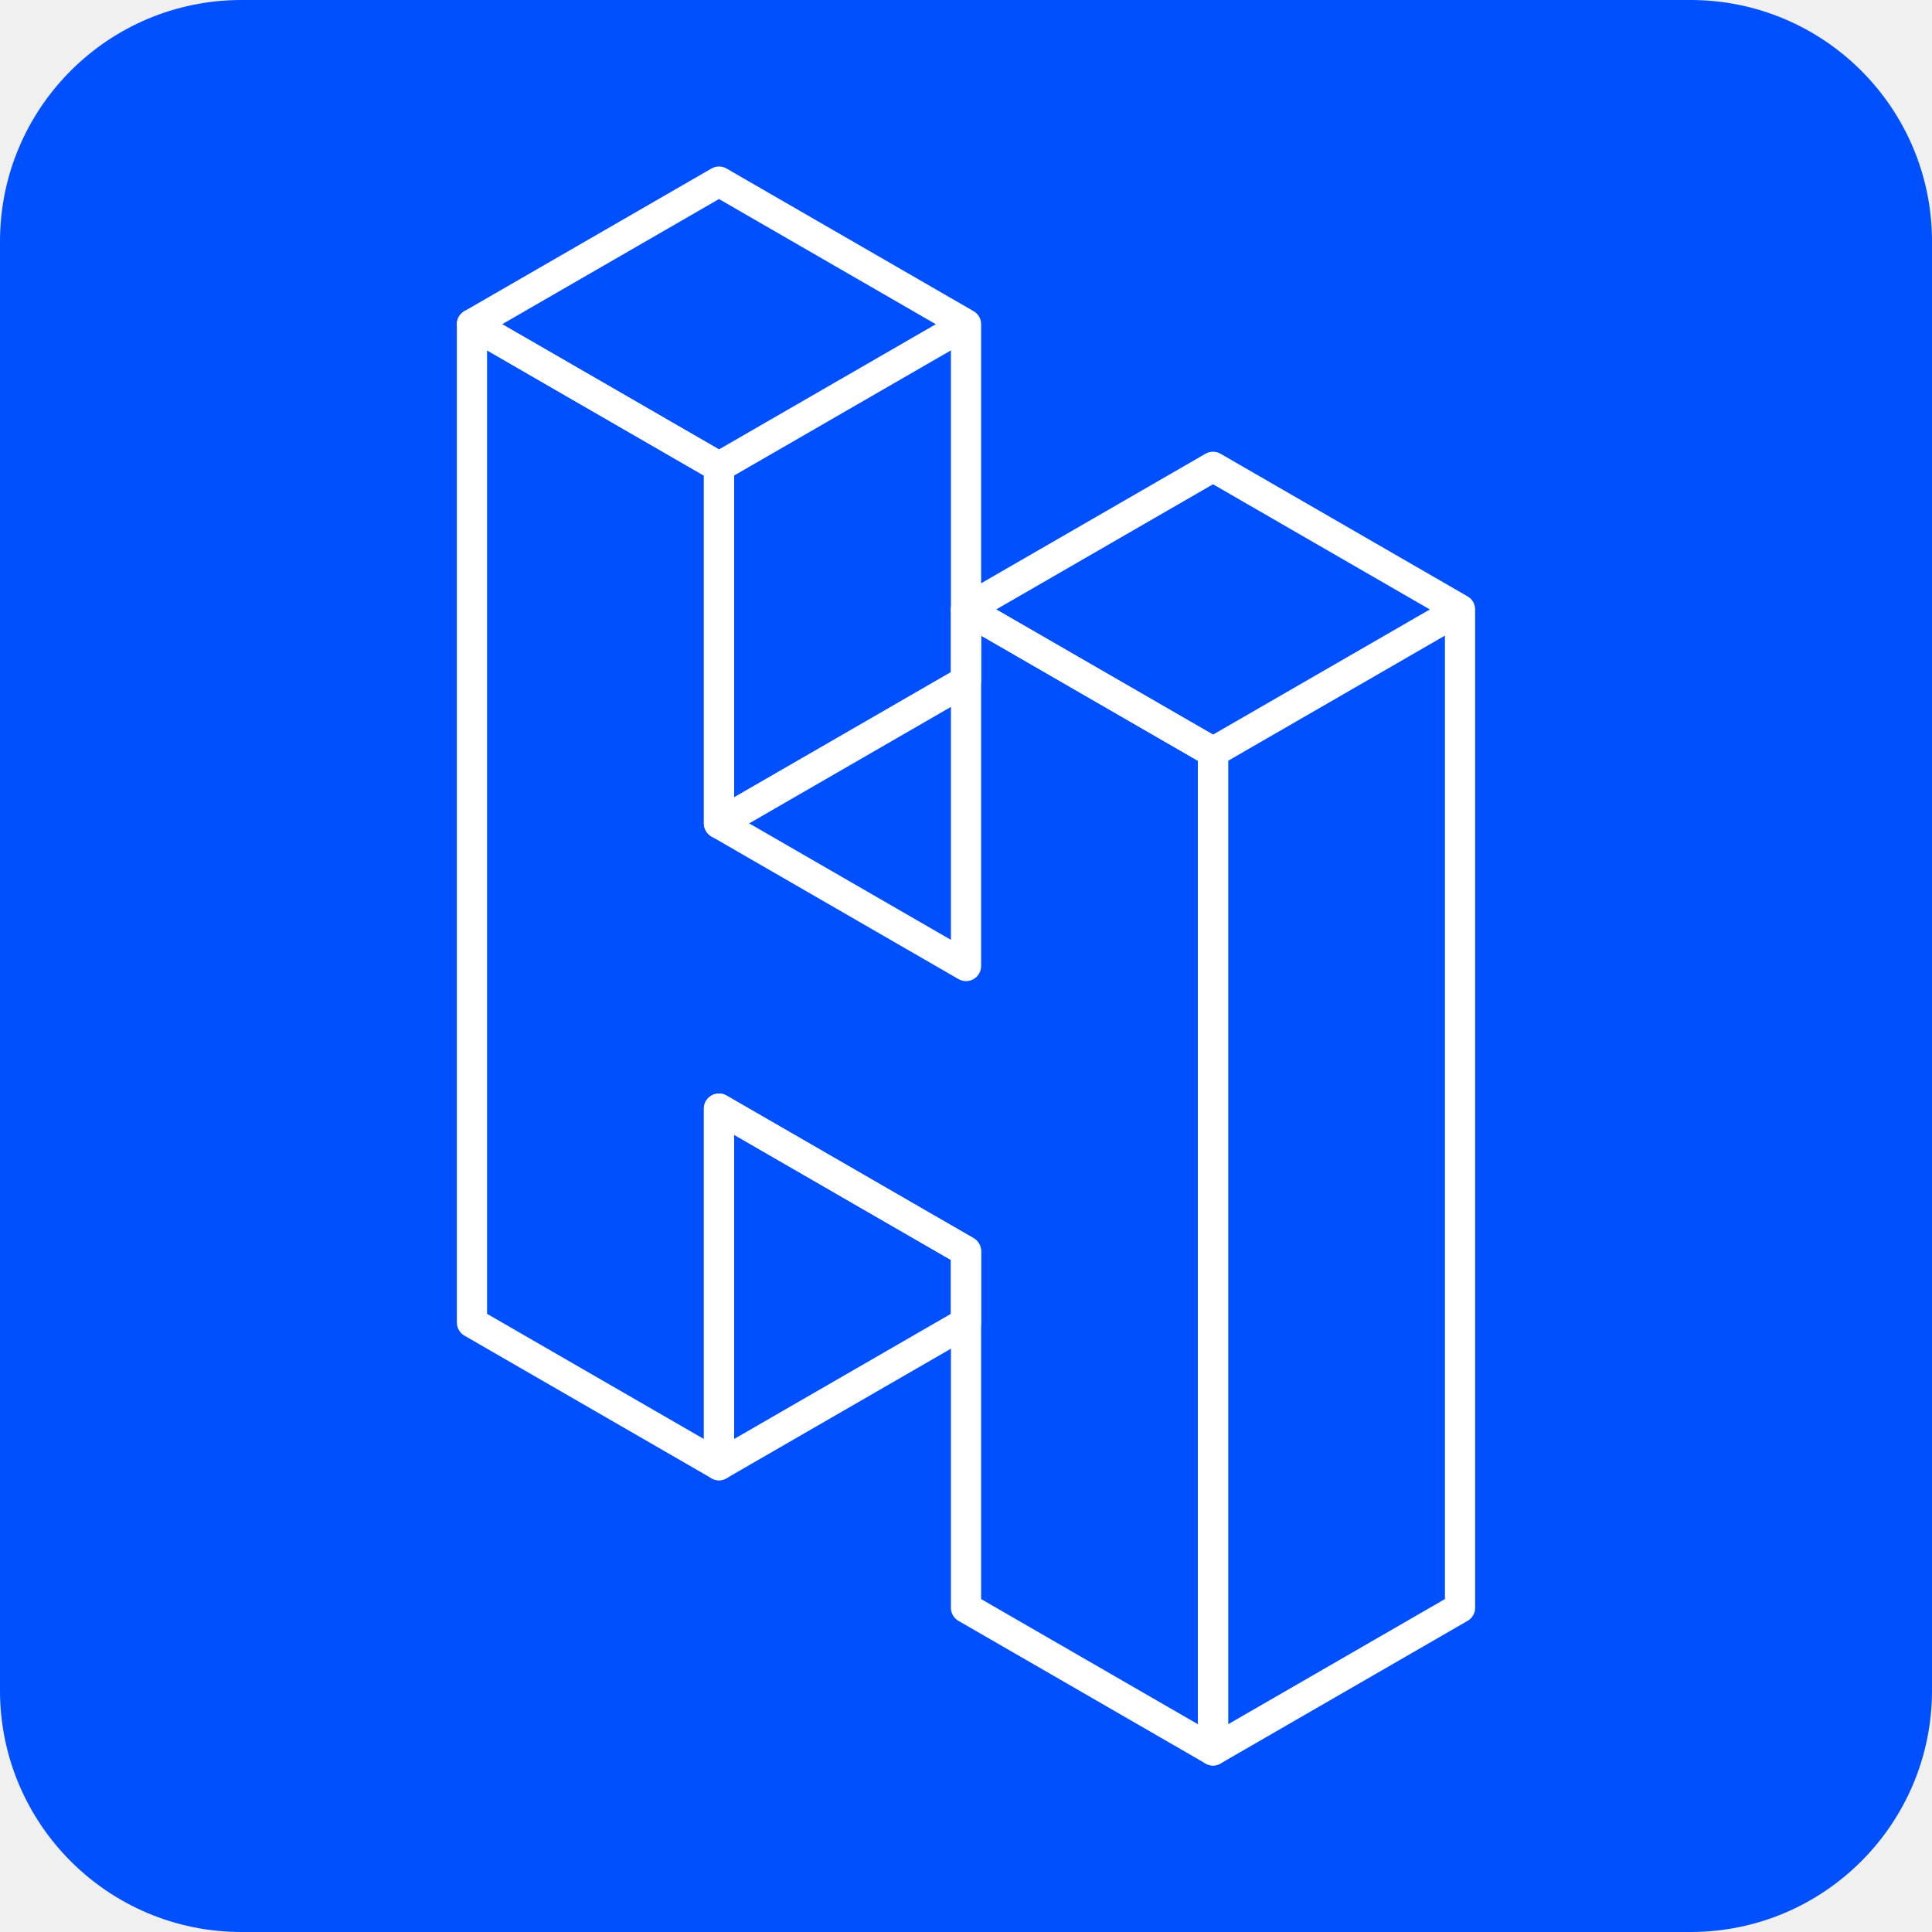
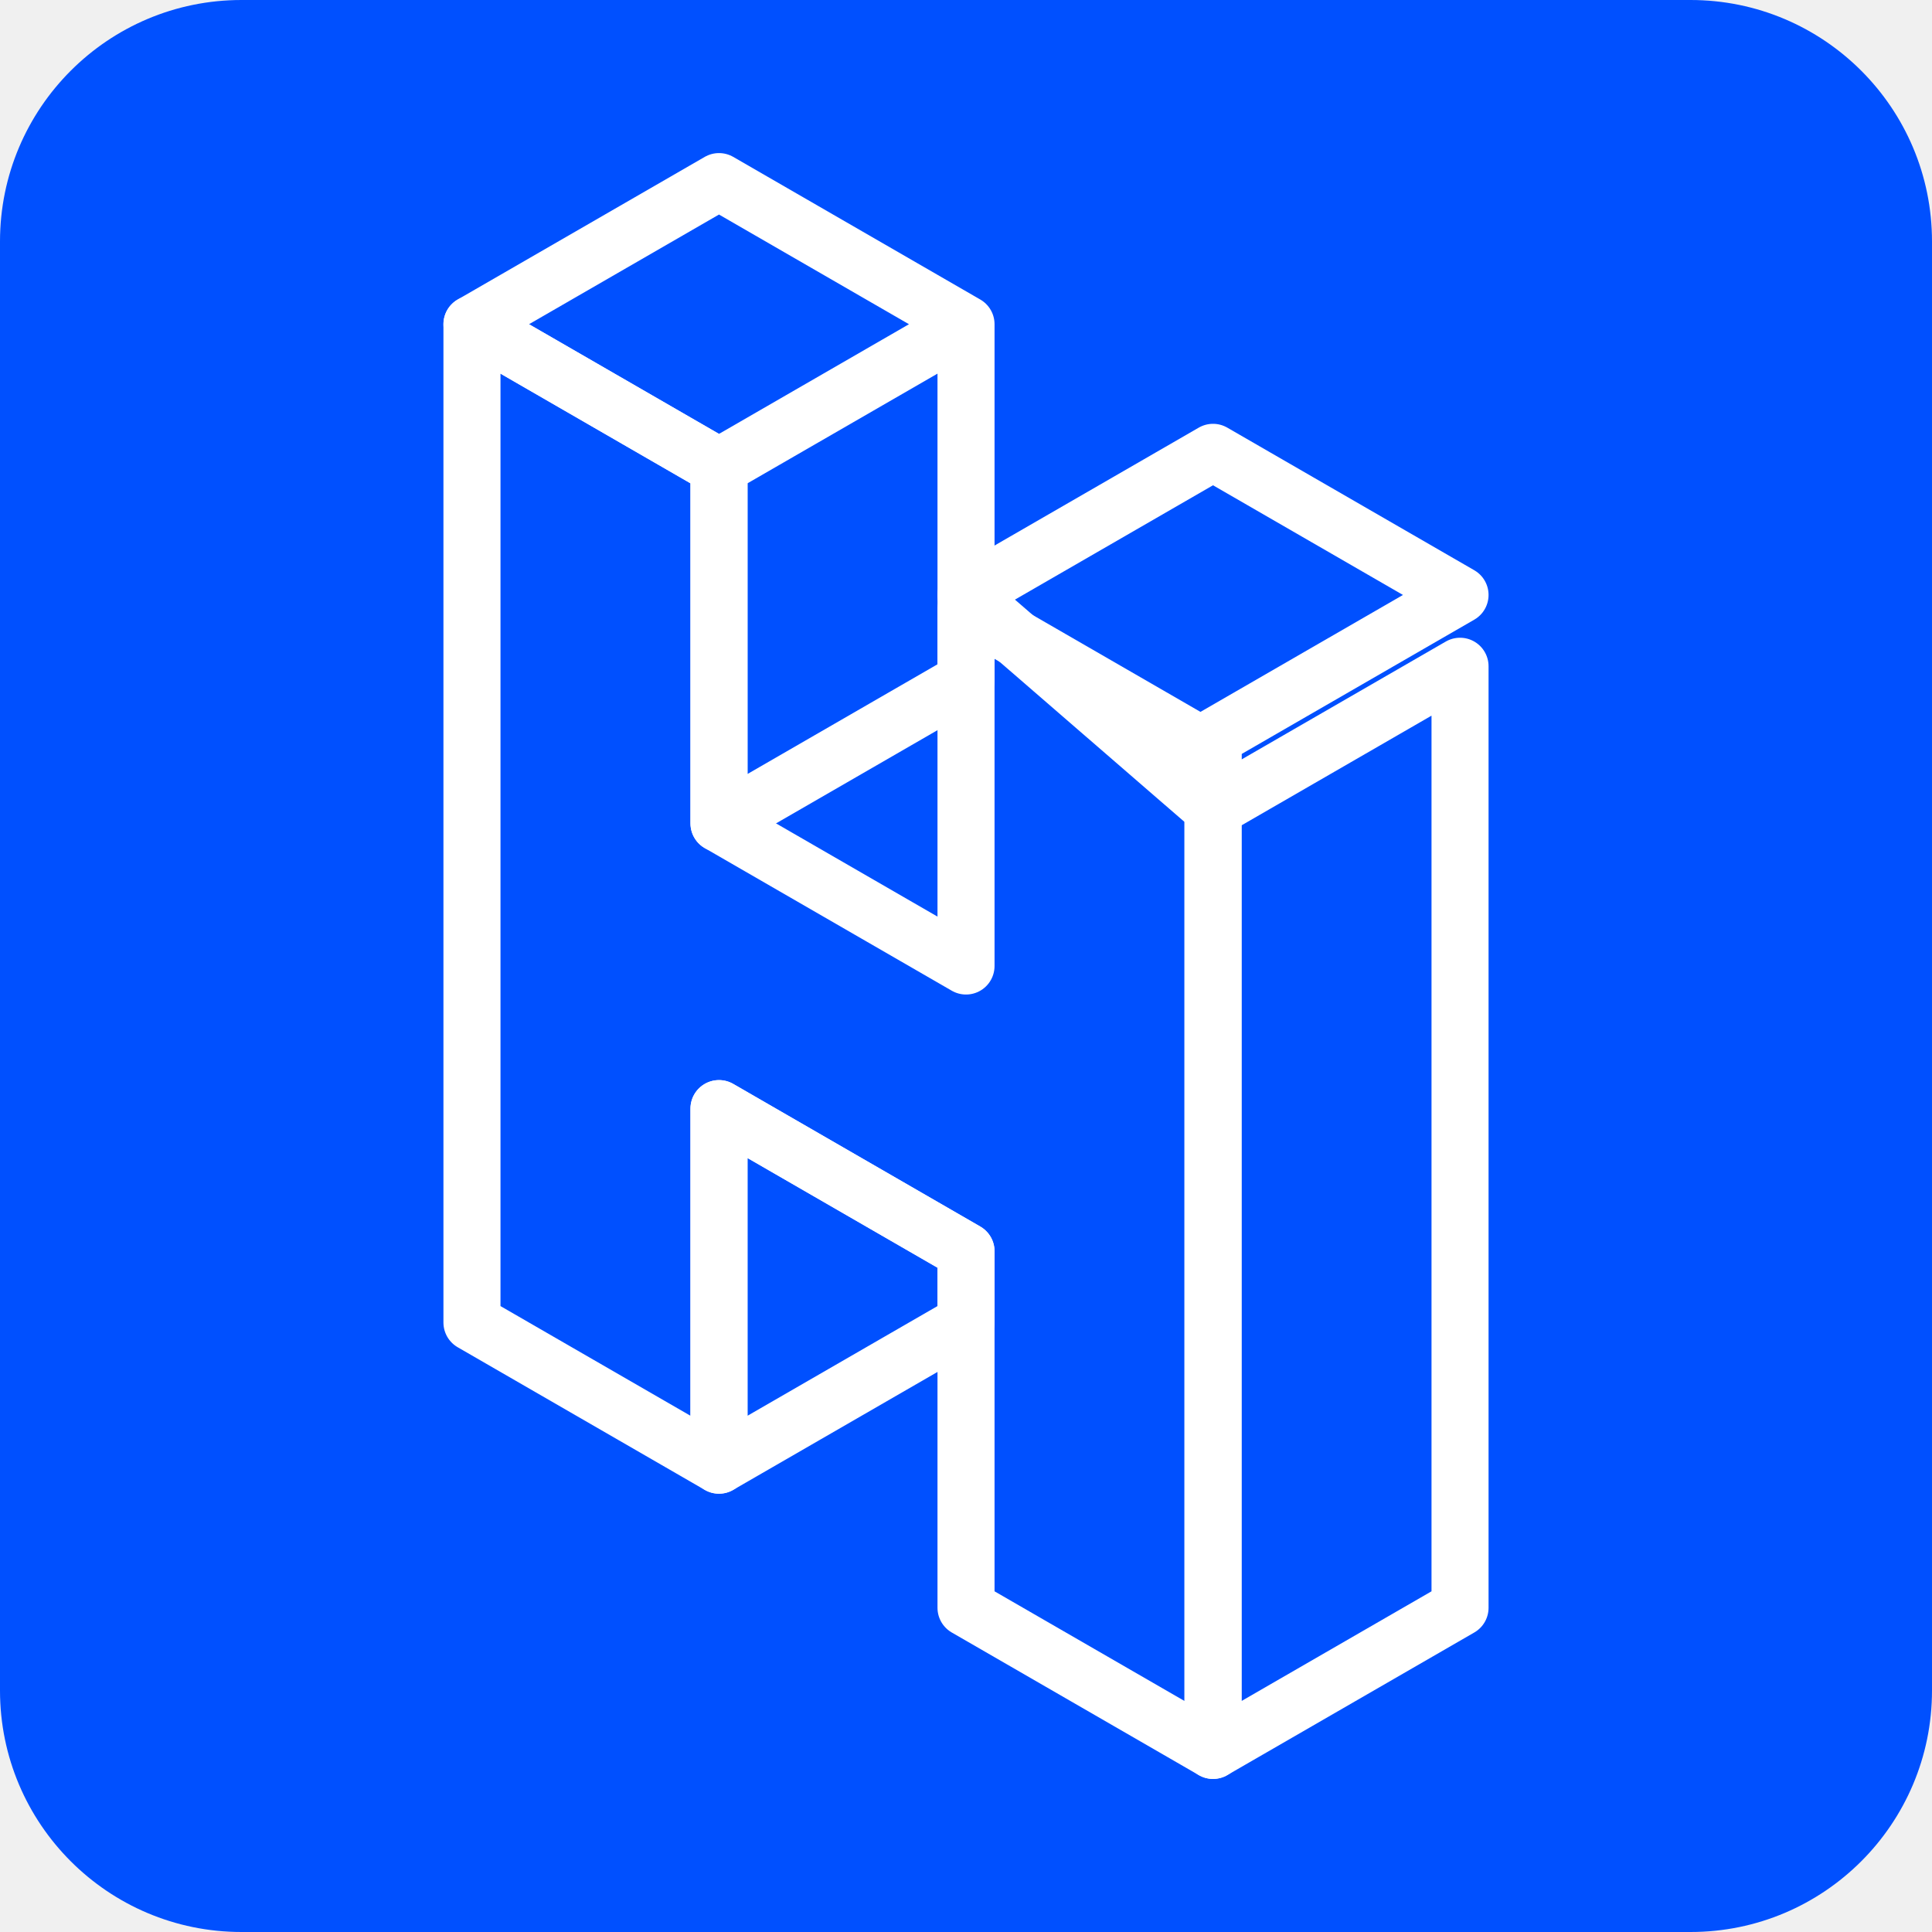
- <svg xmlns="http://www.w3.org/2000/svg" width="512" height="512" viewBox="0 0 135.467 135.467" version="1.1" id="svg1">
-   <defs id="defs1" />
-   <g id="layer2" style="display:inline">
-     <rect style="display:inline;fill:#0050ff;fill-opacity:1;stroke:none;stroke-width:0.339;stroke-opacity:1" id="rect8" height="135.467" x="-7.1054274e-15" y="-6.5503158e-15" width="135.467" rx="16.933" />
-     <rect style="display:none;fill:#e8abab;fill-opacity:1;stroke:none;stroke-width:0.339;stroke-opacity:1" id="rect8-8" height="105.833" x="14.817" y="14.817" width="105.833" rx="16.933" />
-   </g>
-   <g id="layer1" transform="translate(0.6163643,3.983334)" style="display:none">
-     <g id="g6" transform="translate(-1.548658,0.233333)">
-       <path style="display:inline;fill:none;fill-opacity:1;stroke:#ffffff;stroke-width:1.587;stroke-linecap:round;stroke-linejoin:round;stroke-dasharray:none;stroke-opacity:1" d="m 23.199,62.267 v 10 l 12.99,7.5 17.321,-10 4.33,2.5 -8.66,5 v 10 l 12.99,7.5 51.962,-30 v -10 l -12.99,-7.5 -21.651,12.5 -4.33,-2.5 12.99,-7.5 v -10 l -12.99,-7.5 z" id="path15" />
-       <path style="display:inline;fill:none;fill-opacity:1;stroke:#ffffff;stroke-width:1.587;stroke-linecap:round;stroke-linejoin:round;stroke-dasharray:none;stroke-opacity:1" d="m 23.199,62.267 51.962,-30 12.99,7.5 -21.651,12.5 12.99,7.5 21.651,-12.5 12.99,7.5 -51.962,30 -12.99,-7.5 17.321,-10 -12.99,-7.5 -17.321,10 z" id="path14" />
-       <path style="display:inline;fill:none;fill-opacity:1;stroke:#ffffff;stroke-width:1.587;stroke-linecap:round;stroke-linejoin:round;stroke-dasharray:none;stroke-opacity:1" d="m 23.199,62.267 12.99,7.5 v 10 l -12.99,-7.5 z" id="path6" />
-       <path style="display:inline;fill:none;fill-opacity:1;stroke:#ffffff;stroke-width:1.587;stroke-linecap:round;stroke-linejoin:round;stroke-dasharray:none;stroke-opacity:1" d="m 53.51,59.767 v 10 l 4.33,2.5 8.66,-5 z" id="path7" />
-       <path style="display:inline;fill:none;fill-opacity:1;stroke:#ffffff;stroke-width:1.587;stroke-linecap:round;stroke-linejoin:round;stroke-dasharray:none;stroke-opacity:1" d="M 62.17,84.767 V 94.767 L 49.18,87.267 v -10 z" id="path8" />
-     </g>
-   </g>
-   <g id="layer3" style="display:inline" transform="translate(-1.548695,2.733363)">
-     <g id="g20" transform="translate(4.946493,3.983356)" style="display:inline">
-       <path style="fill:none;fill-opacity:1;stroke:#ffffff;stroke-width:2.117;stroke-linecap:round;stroke-linejoin:round;stroke-dasharray:none;stroke-opacity:1" d="m 29.695,31.017 v 55 l 17.321,10 V 71.017 l 17.321,10 v 25 l 17.321,10 V 46.017 l -17.321,-10 v 25 l -17.321,-10 V 26.017 L 29.695,16.017 Z" id="path16" />
-       <path style="fill:none;fill-opacity:1;stroke:#ffffff;stroke-width:2.117;stroke-linecap:round;stroke-linejoin:round;stroke-dasharray:none;stroke-opacity:1" d="m 29.695,16.017 17.321,-10 17.321,10 -17.321,10 17.321,-10 V 41.017 L 47.015,51.017 V 26.017 Z" id="path18" />
-       <path style="fill:none;fill-opacity:1;stroke:#ffffff;stroke-width:2.117;stroke-linecap:round;stroke-linejoin:round;stroke-dasharray:none;stroke-opacity:1" d="M 47.015,96.017 64.336,86.017 v -5 L 47.015,71.017 Z" id="path22" />
-       <path style="display:inline;fill:none;fill-opacity:1;stroke:#ffffff;stroke-width:2.117;stroke-linecap:round;stroke-linejoin:round;stroke-dasharray:none;stroke-opacity:1" d="M 86.603,120 103.923,110 V 40 l -17.321,10 -17.321,-10 17.321,-10 17.321,10 -17.321,10 z" id="path21" transform="translate(-4.946493,-3.983356)" />
-     </g>
+ <svg xmlns="http://www.w3.org/2000/svg" viewBox="0 0 135.467 135.467" width="512" height="512">
+   <rect width="135.467" height="135.467" fill="#0050ff" rx="16.933" />
+   <g fill="none" stroke="#fff" stroke-width="4" stroke-linecap="round" stroke-linejoin="round" vector-effect="non-scaling-stroke" transform="translate(3.397798,6.716718)">
+     <path d="M29.695 31.017v55l17.321 10v-25l17.321 10v25l17.321 10V46.017l-17.321-10v25l-17.321-10v-25l-17.321-10z" />
+     <path d="M29.695 16.017l17.321-10 17.321 10-17.321 10 17.321-10v25l-17.321 10v-25z" />
+     <path d="M47.015 96.017l17.321-10v-5l-17.321-10z" />
+     <path d="M81.656 116.017          l17.32-10          V40          l-17.32 10          l-17.321-15          l17.321-10          l17.32 10          l-17.32 10z" />
  </g>
</svg>
